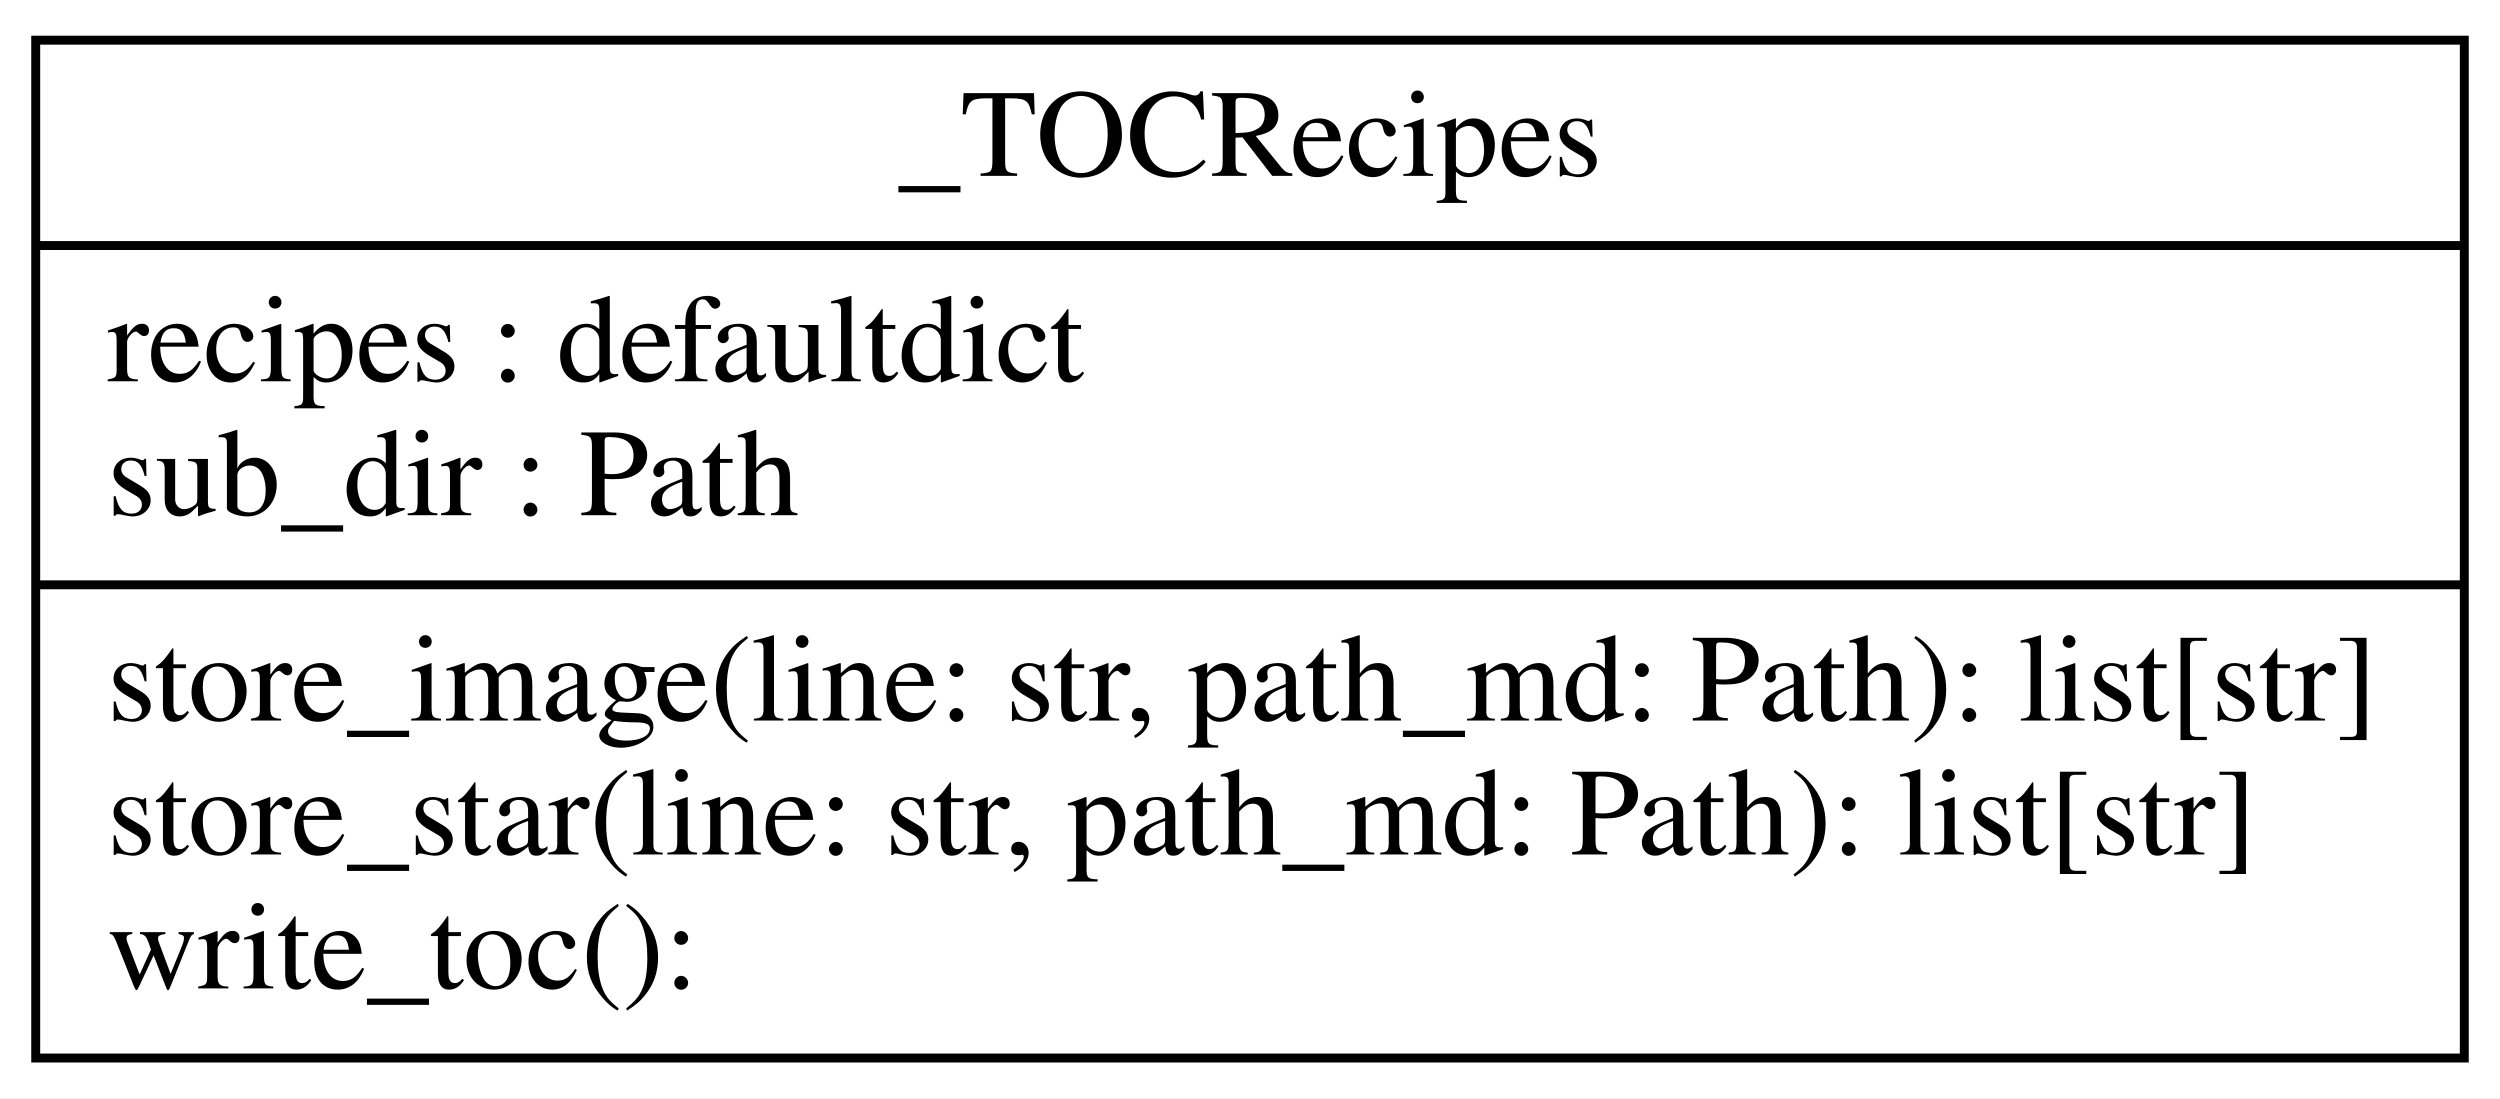
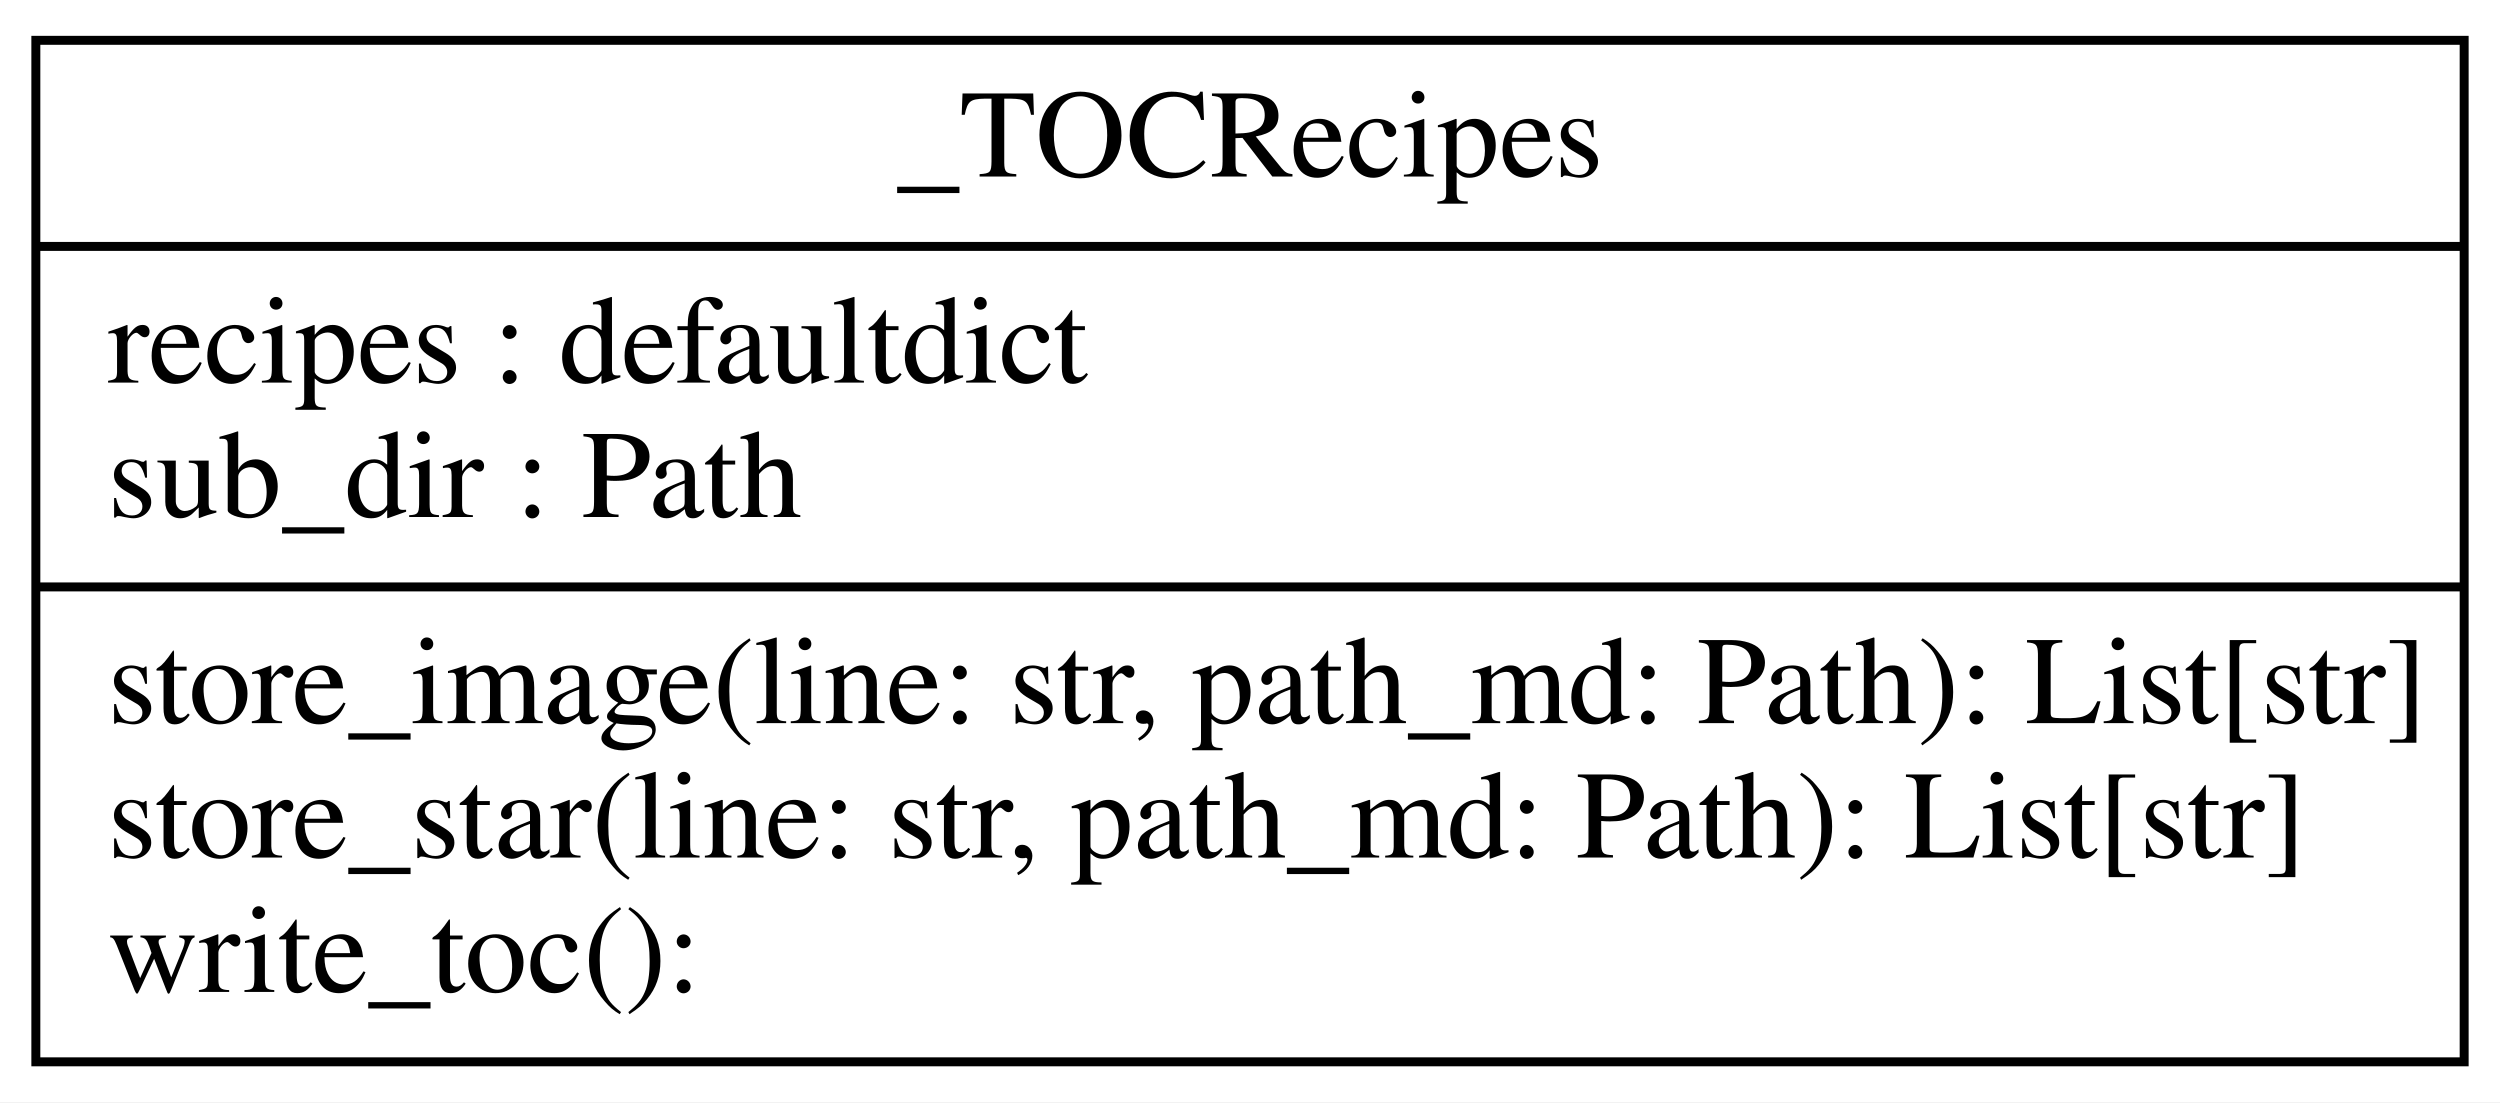
- <svg xmlns="http://www.w3.org/2000/svg" width="280pt" height="123pt" viewBox="0.00 0.00 280.00 123.00">
+ <svg xmlns="http://www.w3.org/2000/svg" width="279pt" height="123pt" viewBox="0.00 0.00 279.00 123.00">
  <g id="graph0" class="graph" transform="scale(1 1) rotate(0) translate(4 119)">
-     <polygon fill="white" stroke="transparent" points="-4,4 -4,-119 276,-119 276,4 -4,4" />
+     <polygon fill="white" stroke="transparent" points="-4,4 -4,-119 275,-119 275,4 -4,4" />
    <g id="node1" class="node">
-       <polygon fill="none" stroke="black" points="0,-0.5 0,-114.5 272,-114.5 272,-0.5 0,-0.5" />
-       <text text-anchor="middle" x="136" y="-99.3" font-family="Times,serif" font-size="14.00">_TOCRecipes</text>
-       <polyline fill="none" stroke="black" points="0,-91.5 272,-91.5 " />
+       <polygon fill="none" stroke="black" points="0,-0.5 0,-114.5 271,-114.5 271,-0.5 0,-0.5" />
+       <text text-anchor="middle" x="135.5" y="-99.3" font-family="Times,serif" font-size="14.00">_TOCRecipes</text>
+       <polyline fill="none" stroke="black" points="0,-91.5 271,-91.5 " />
      <text text-anchor="start" x="8" y="-76.3" font-family="Times,serif" font-size="14.00">recipes : defaultdict</text>
      <text text-anchor="start" x="8" y="-61.3" font-family="Times,serif" font-size="14.00">sub_dir : Path</text>
-       <polyline fill="none" stroke="black" points="0,-53.5 272,-53.5 " />
-       <text text-anchor="start" x="8" y="-38.3" font-family="Times,serif" font-size="14.00">store_image(line: str, path_md: Path): list[str]</text>
-       <text text-anchor="start" x="8" y="-23.3" font-family="Times,serif" font-size="14.00">store_star(line: str, path_md: Path): list[str]</text>
+       <polyline fill="none" stroke="black" points="0,-53.5 271,-53.5 " />
+       <text text-anchor="start" x="8" y="-38.3" font-family="Times,serif" font-size="14.00">store_image(line: str, path_md: Path): List[str]</text>
+       <text text-anchor="start" x="8" y="-23.3" font-family="Times,serif" font-size="14.00">store_star(line: str, path_md: Path): List[str]</text>
      <text text-anchor="start" x="8" y="-8.3" font-family="Times,serif" font-size="14.00">write_toc(): </text>
    </g>
  </g>
</svg>
